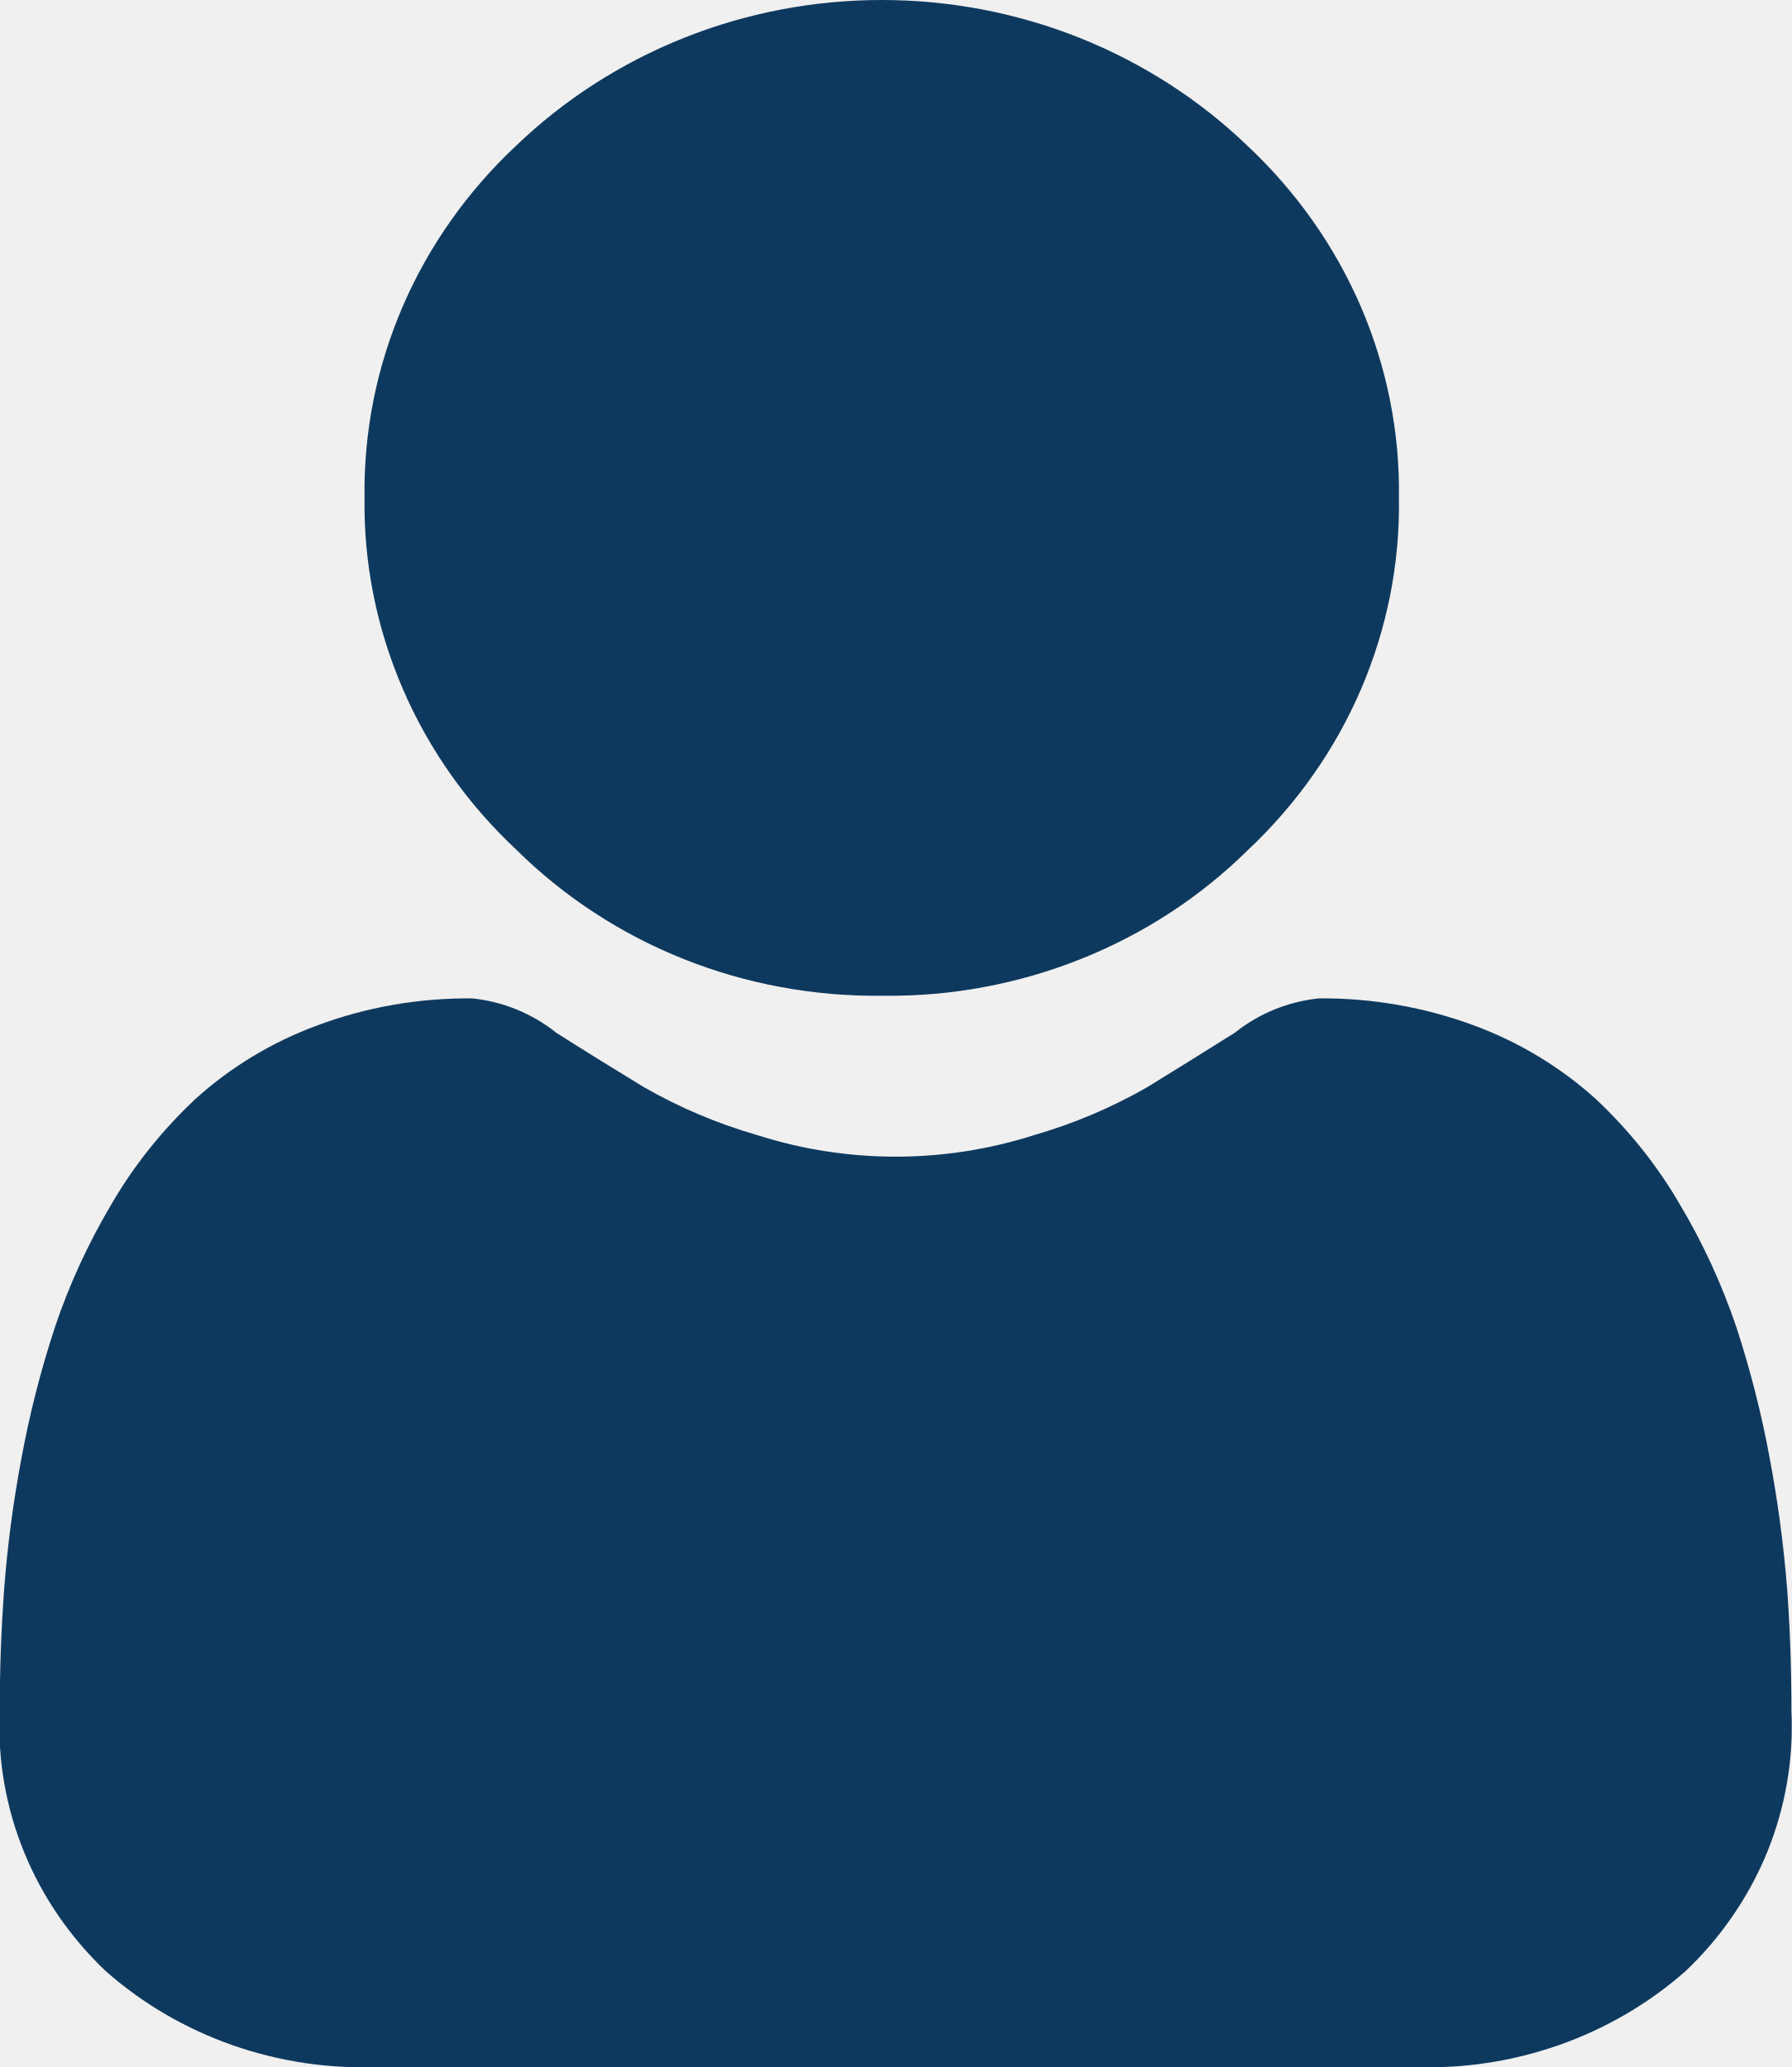
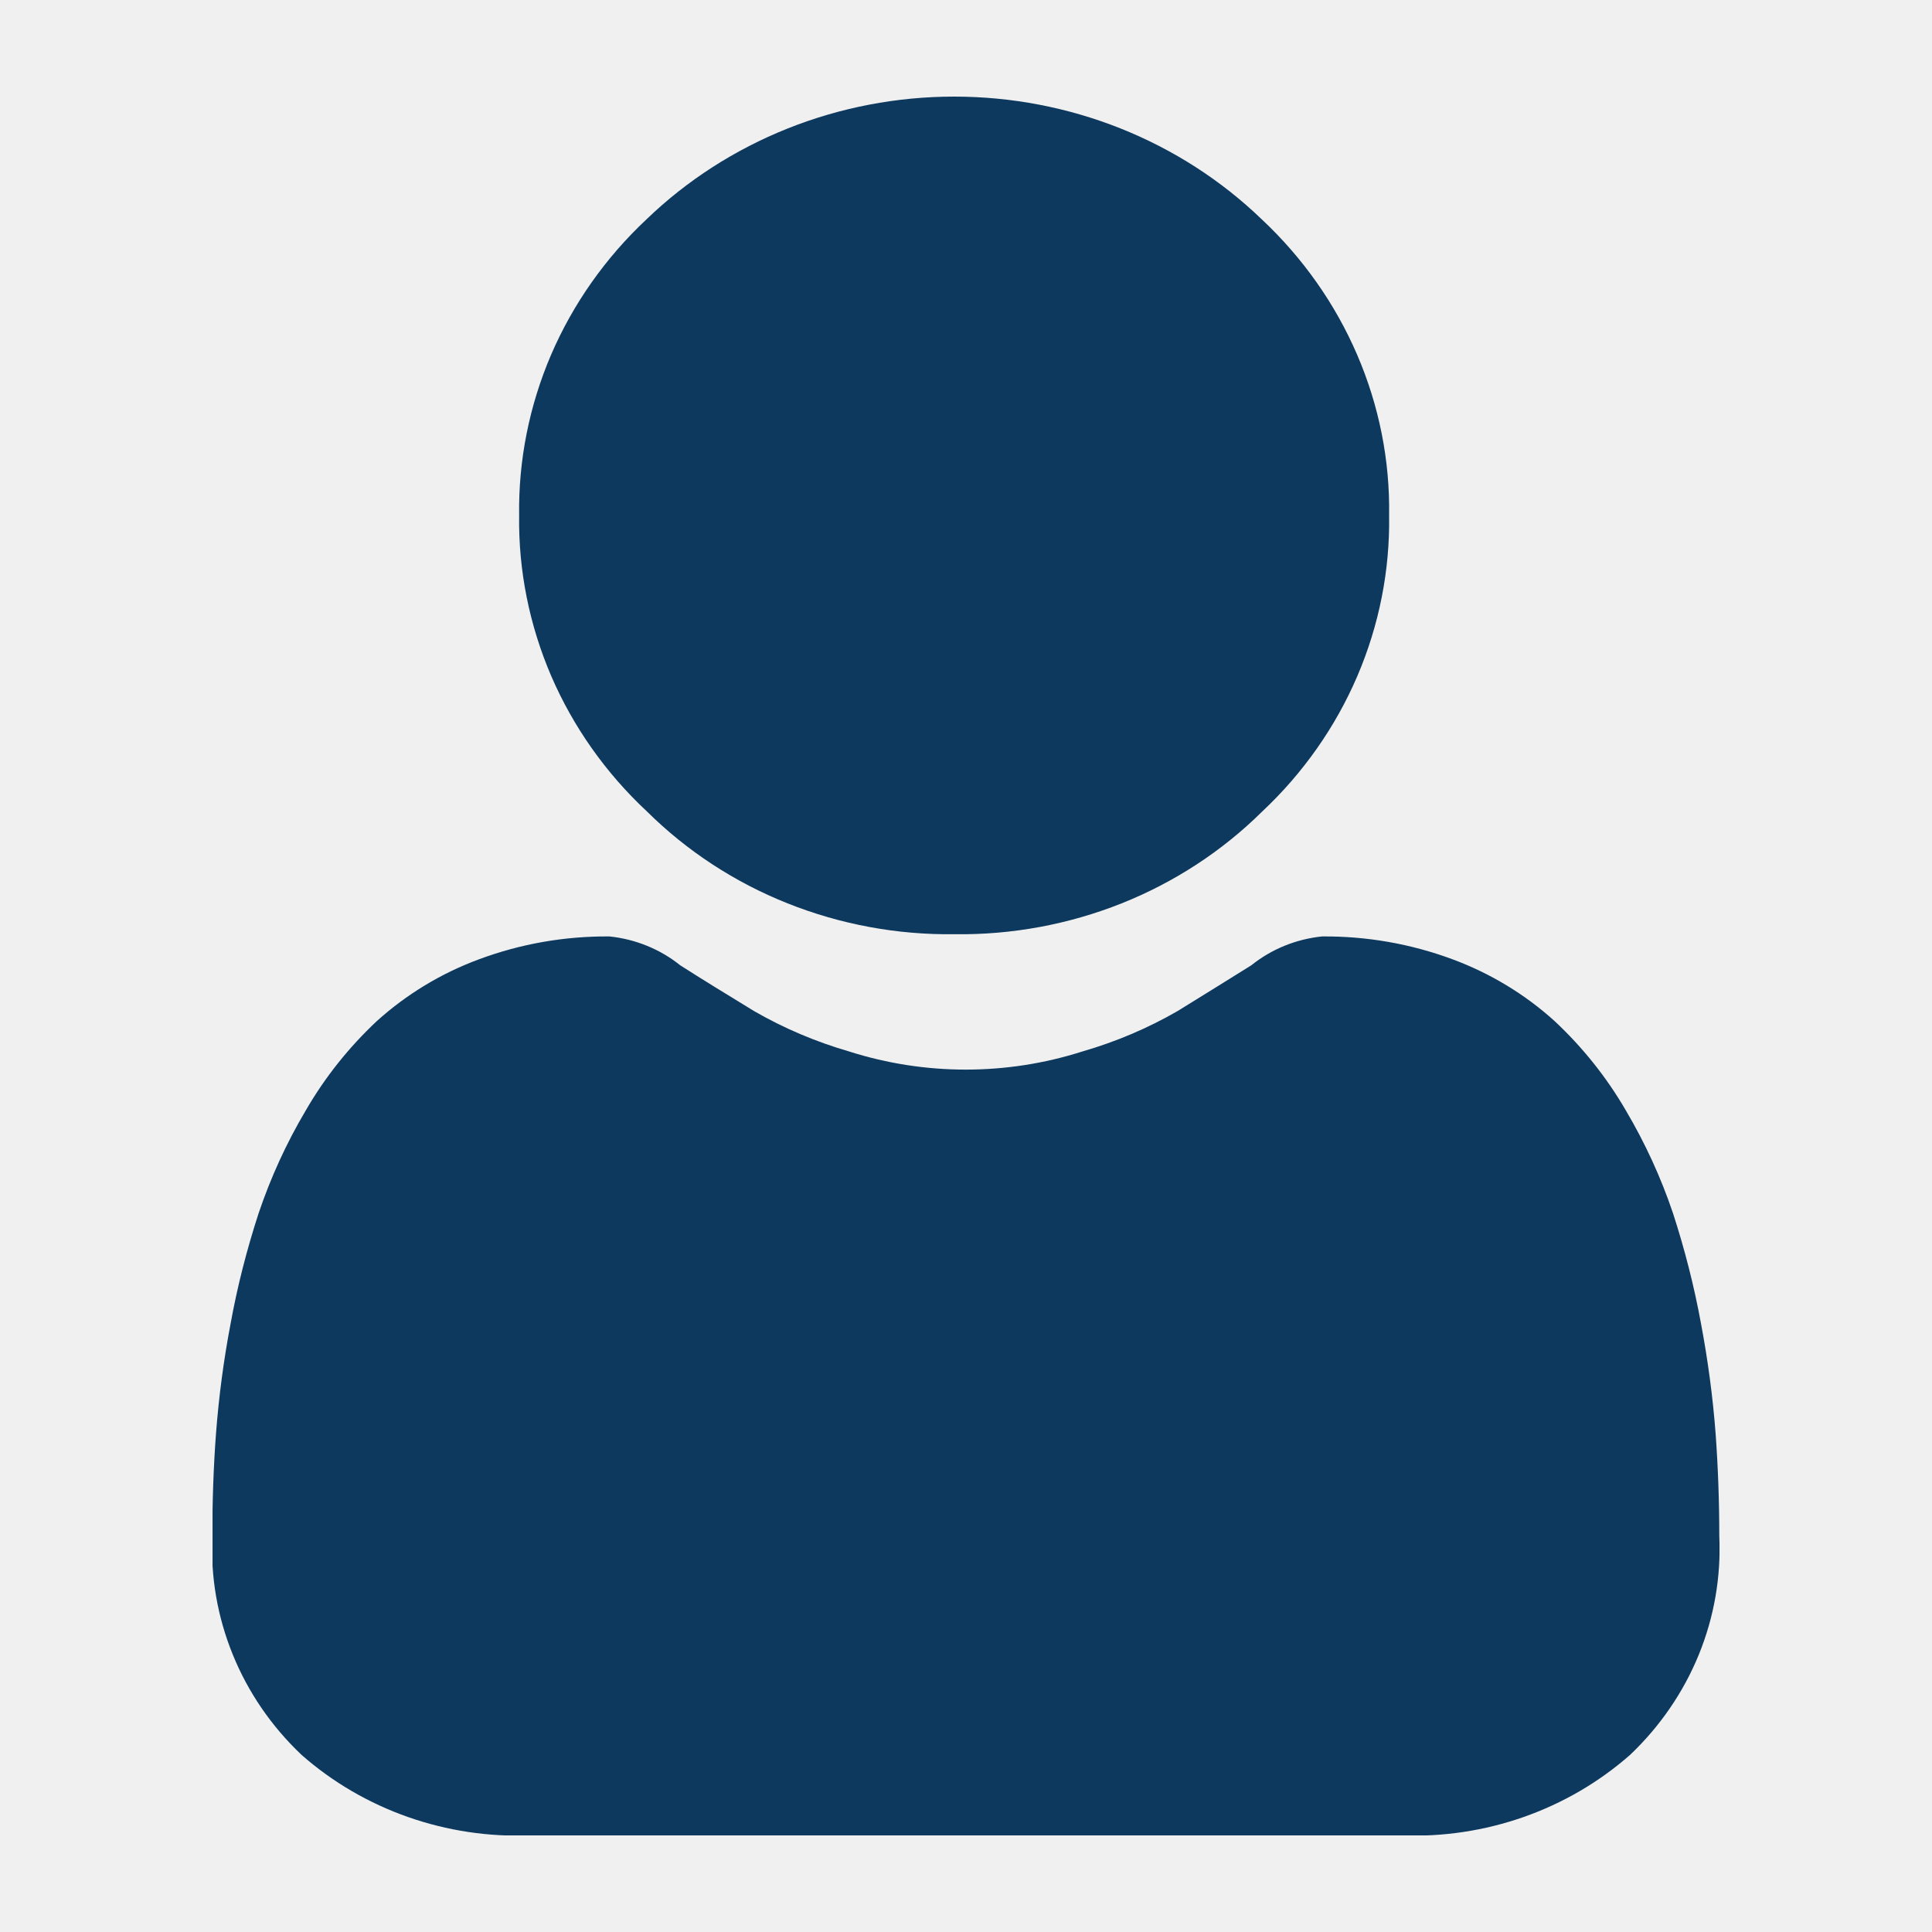
- <svg xmlns="http://www.w3.org/2000/svg" width="13" height="15" viewBox="0 0 13 15" fill="none">
-   <g clip-path="url(#clip0_450_669)">
-     <path d="M6.401 7.226C6.895 7.233 7.385 7.142 7.841 6.96C8.298 6.778 8.71 6.509 9.055 6.168C9.408 5.836 9.688 5.438 9.876 4.999C10.064 4.559 10.158 4.088 10.15 3.612C10.157 3.137 10.063 2.665 9.874 2.226C9.685 1.787 9.405 1.39 9.051 1.058C8.703 0.723 8.289 0.457 7.834 0.275C7.378 0.093 6.89 -0 6.398 -0C5.905 -0 5.417 0.093 4.962 0.275C4.506 0.457 4.093 0.723 3.744 1.058C3.39 1.39 3.11 1.787 2.921 2.226C2.732 2.665 2.638 3.137 2.645 3.612C2.638 4.088 2.733 4.56 2.923 5C3.112 5.439 3.393 5.836 3.748 6.168C4.092 6.508 4.505 6.778 4.961 6.96C5.418 7.142 5.908 7.232 6.401 7.226Z" fill="#0E395E" />
-     <path d="M12.967 11.534C12.942 11.216 12.9 10.9 12.841 10.586C12.782 10.264 12.701 9.946 12.599 9.633C12.495 9.325 12.359 9.027 12.191 8.745C12.027 8.461 11.82 8.202 11.578 7.975C11.322 7.744 11.023 7.563 10.696 7.442C10.337 7.309 9.955 7.242 9.571 7.245C9.346 7.268 9.134 7.355 8.96 7.494C8.777 7.609 8.564 7.742 8.325 7.889C8.067 8.037 7.791 8.154 7.504 8.237C6.851 8.446 6.146 8.446 5.493 8.237C5.205 8.154 4.929 8.037 4.671 7.889C4.434 7.744 4.221 7.613 4.035 7.494C3.862 7.355 3.649 7.268 3.425 7.245C3.04 7.242 2.658 7.308 2.3 7.442C1.973 7.563 1.673 7.744 1.418 7.975C1.176 8.202 0.969 8.461 0.805 8.745C0.638 9.027 0.501 9.325 0.398 9.633C0.295 9.946 0.214 10.264 0.155 10.586C0.096 10.9 0.054 11.216 0.03 11.534C0.009 11.822 -0.002 12.119 -0.002 12.42C-0.018 12.768 0.042 13.116 0.175 13.441C0.307 13.765 0.509 14.059 0.767 14.304C1.305 14.779 2.017 15.029 2.747 15H10.249C10.979 15.029 11.691 14.779 12.23 14.304C12.488 14.059 12.689 13.765 12.822 13.441C12.954 13.116 13.014 12.768 12.998 12.42C12.998 12.118 12.988 11.82 12.967 11.534Z" fill="#0E395E" />
+ <svg xmlns="http://www.w3.org/2000/svg" width="20" height="20" viewBox="0 0 20 20" fill="none">
+   <g clip-path="url(#clip0_915_58)">
+     <path d="M9.882 9.671C10.474 9.679 11.062 9.57 11.61 9.352C12.157 9.134 12.653 8.81 13.066 8.401C13.49 8.003 13.825 7.526 14.051 6.999C14.277 6.471 14.389 5.905 14.38 5.335C14.389 4.765 14.276 4.199 14.049 3.672C13.822 3.145 13.486 2.668 13.061 2.27C12.643 1.867 12.147 1.548 11.601 1.33C11.054 1.112 10.469 1 9.877 1C9.286 1 8.7 1.112 8.154 1.33C7.608 1.548 7.111 1.867 6.693 2.27C6.268 2.668 5.932 3.145 5.705 3.672C5.479 4.199 5.366 4.765 5.374 5.335C5.366 5.906 5.48 6.472 5.707 7C5.935 7.527 6.272 8.004 6.698 8.401C7.111 8.81 7.606 9.134 8.154 9.352C8.701 9.57 9.289 9.679 9.882 9.671Z" fill="#0E395E" />
+     <path d="M17.76 14.841C17.731 14.46 17.68 14.08 17.609 13.703C17.538 13.316 17.441 12.935 17.319 12.56C17.194 12.189 17.03 11.832 16.83 11.494C16.632 11.153 16.384 10.842 16.093 10.57C15.787 10.293 15.427 10.075 15.035 9.93C14.604 9.77 14.146 9.69 13.685 9.694C13.415 9.722 13.161 9.826 12.953 9.993C12.733 10.13 12.477 10.29 12.191 10.466C11.881 10.645 11.55 10.785 11.204 10.885C10.421 11.135 9.575 11.135 8.791 10.885C8.446 10.785 8.115 10.645 7.805 10.466C7.521 10.292 7.265 10.136 7.042 9.993C6.834 9.826 6.579 9.722 6.31 9.694C5.848 9.69 5.39 9.77 4.96 9.93C4.567 10.075 4.208 10.293 3.901 10.57C3.611 10.842 3.363 11.153 3.166 11.494C2.965 11.832 2.802 12.19 2.677 12.56C2.555 12.935 2.457 13.316 2.387 13.703C2.315 14.08 2.265 14.46 2.236 14.841C2.21 15.186 2.198 15.543 2.198 15.904C2.179 16.322 2.251 16.739 2.41 17.129C2.568 17.518 2.81 17.871 3.12 18.165C3.767 18.735 4.621 19.035 5.496 19H14.499C15.375 19.035 16.229 18.735 16.876 18.165C17.185 17.871 17.427 17.518 17.586 17.129C17.745 16.739 17.817 16.322 17.798 15.904C17.798 15.541 17.785 15.184 17.76 14.841Z" fill="#0E395E" />
  </g>
  <defs>
-     <clipPath id="clip0_450_669">
-       <rect width="13" height="15" fill="white" />
+     <clipPath id="clip0_915_58">
+       <rect width="15.6" height="18" fill="white" transform="translate(2.2002 1)" />
    </clipPath>
  </defs>
</svg>
